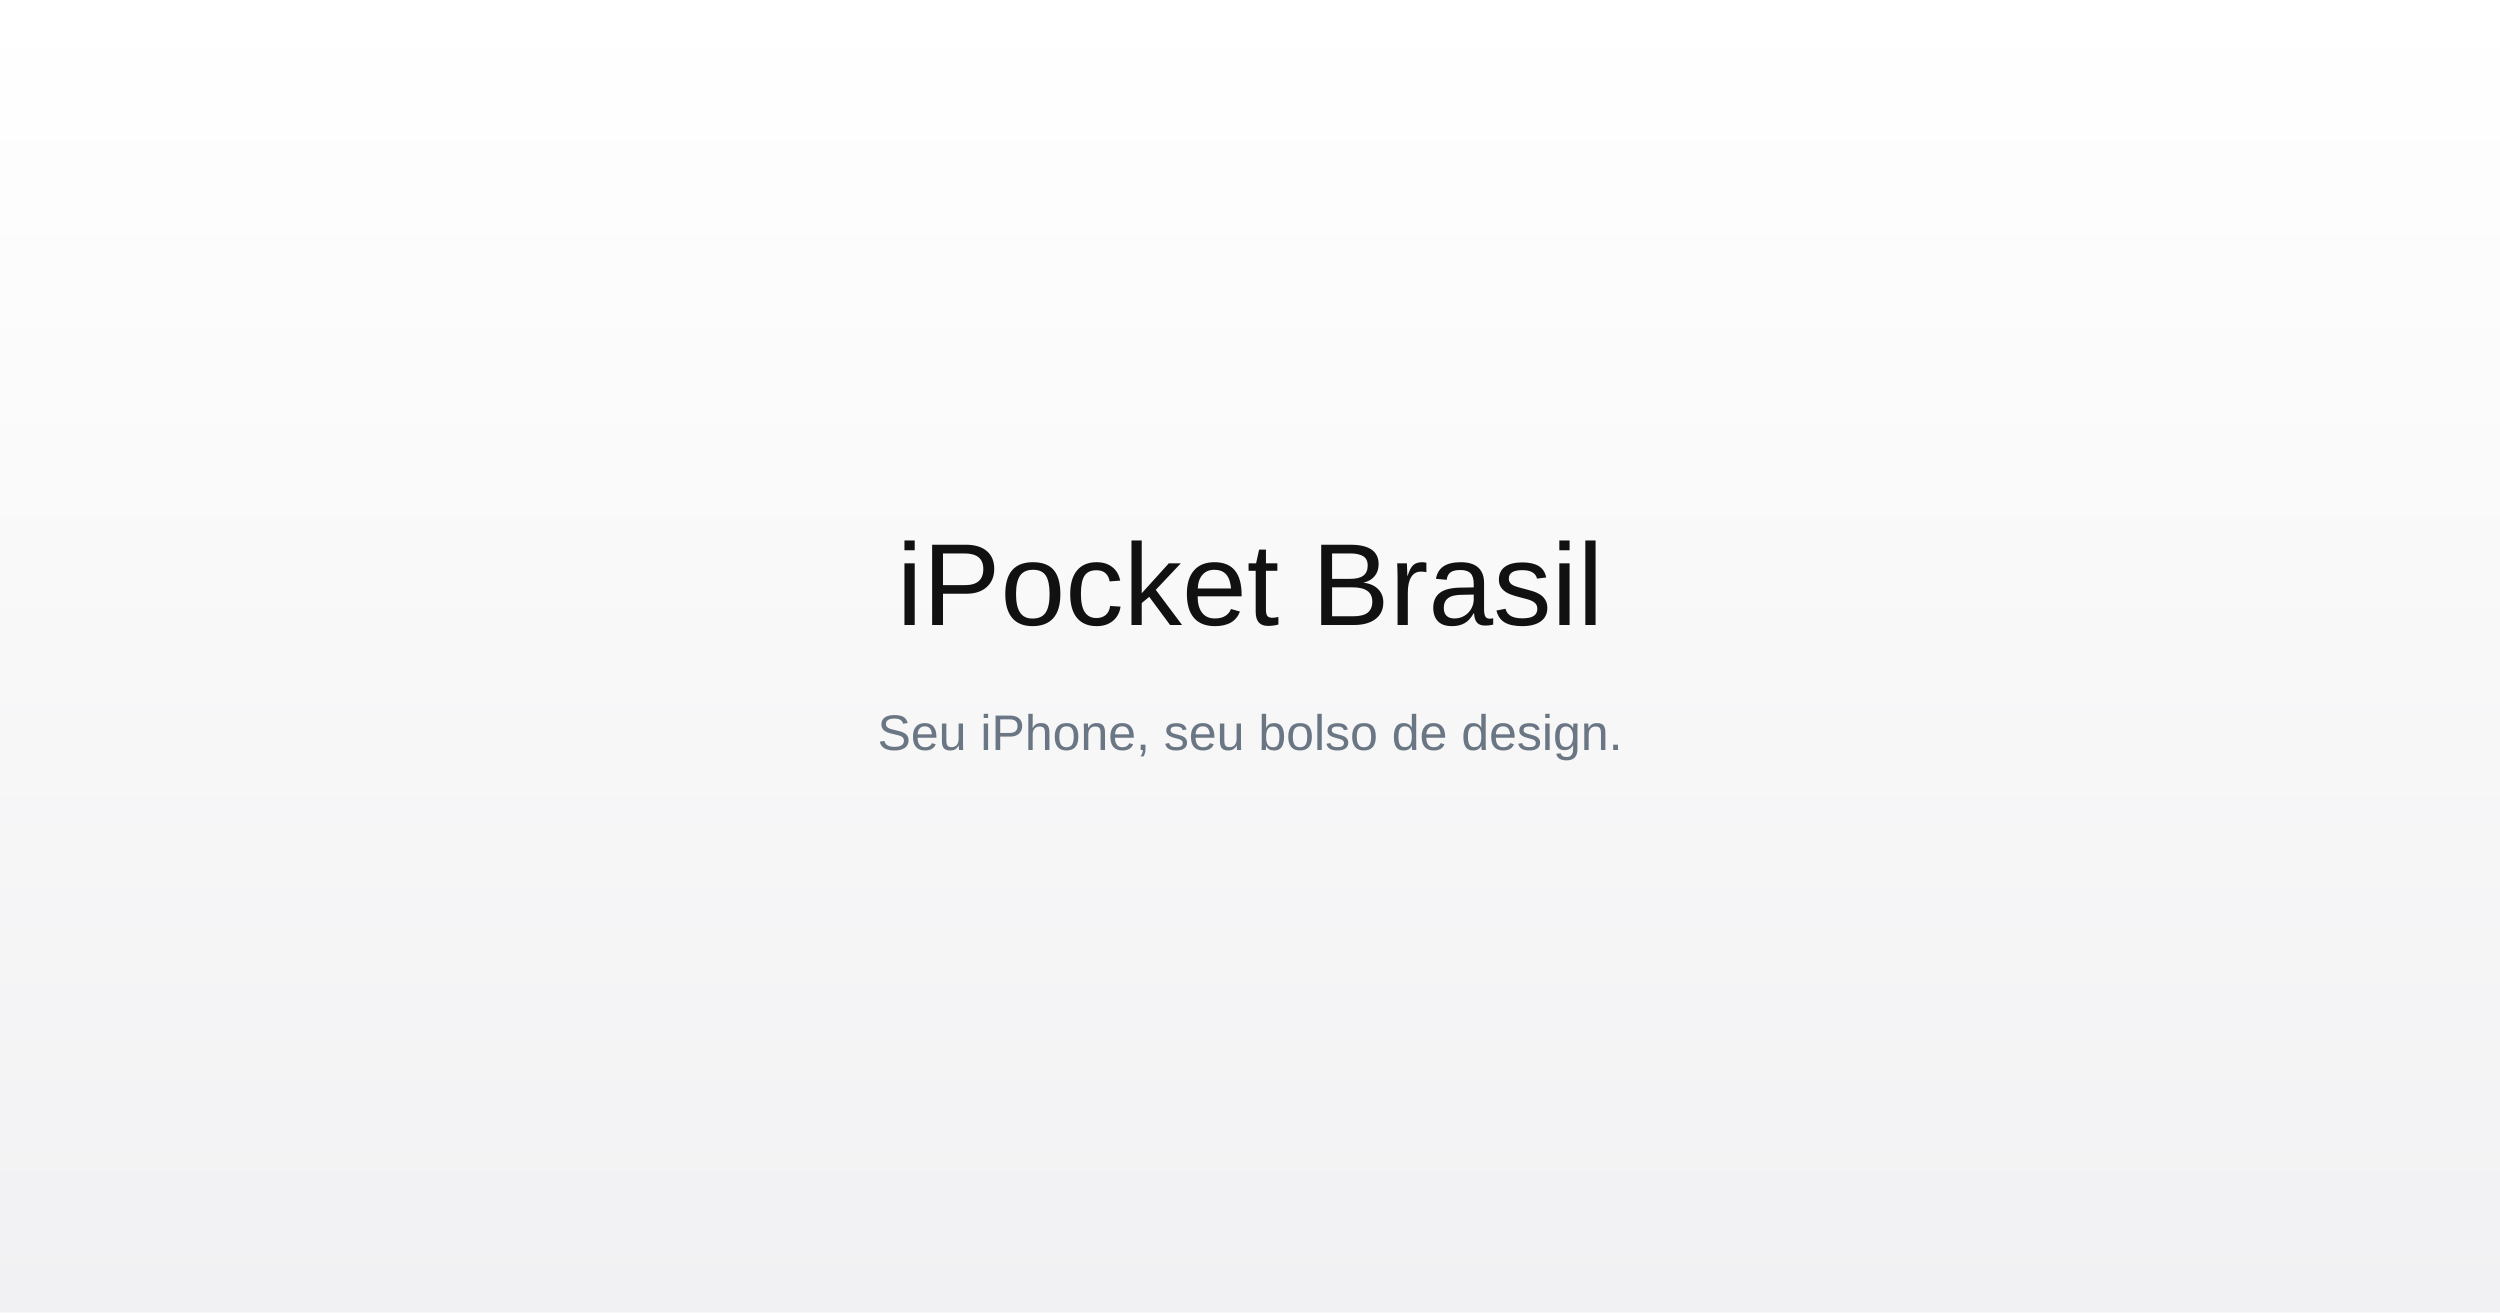
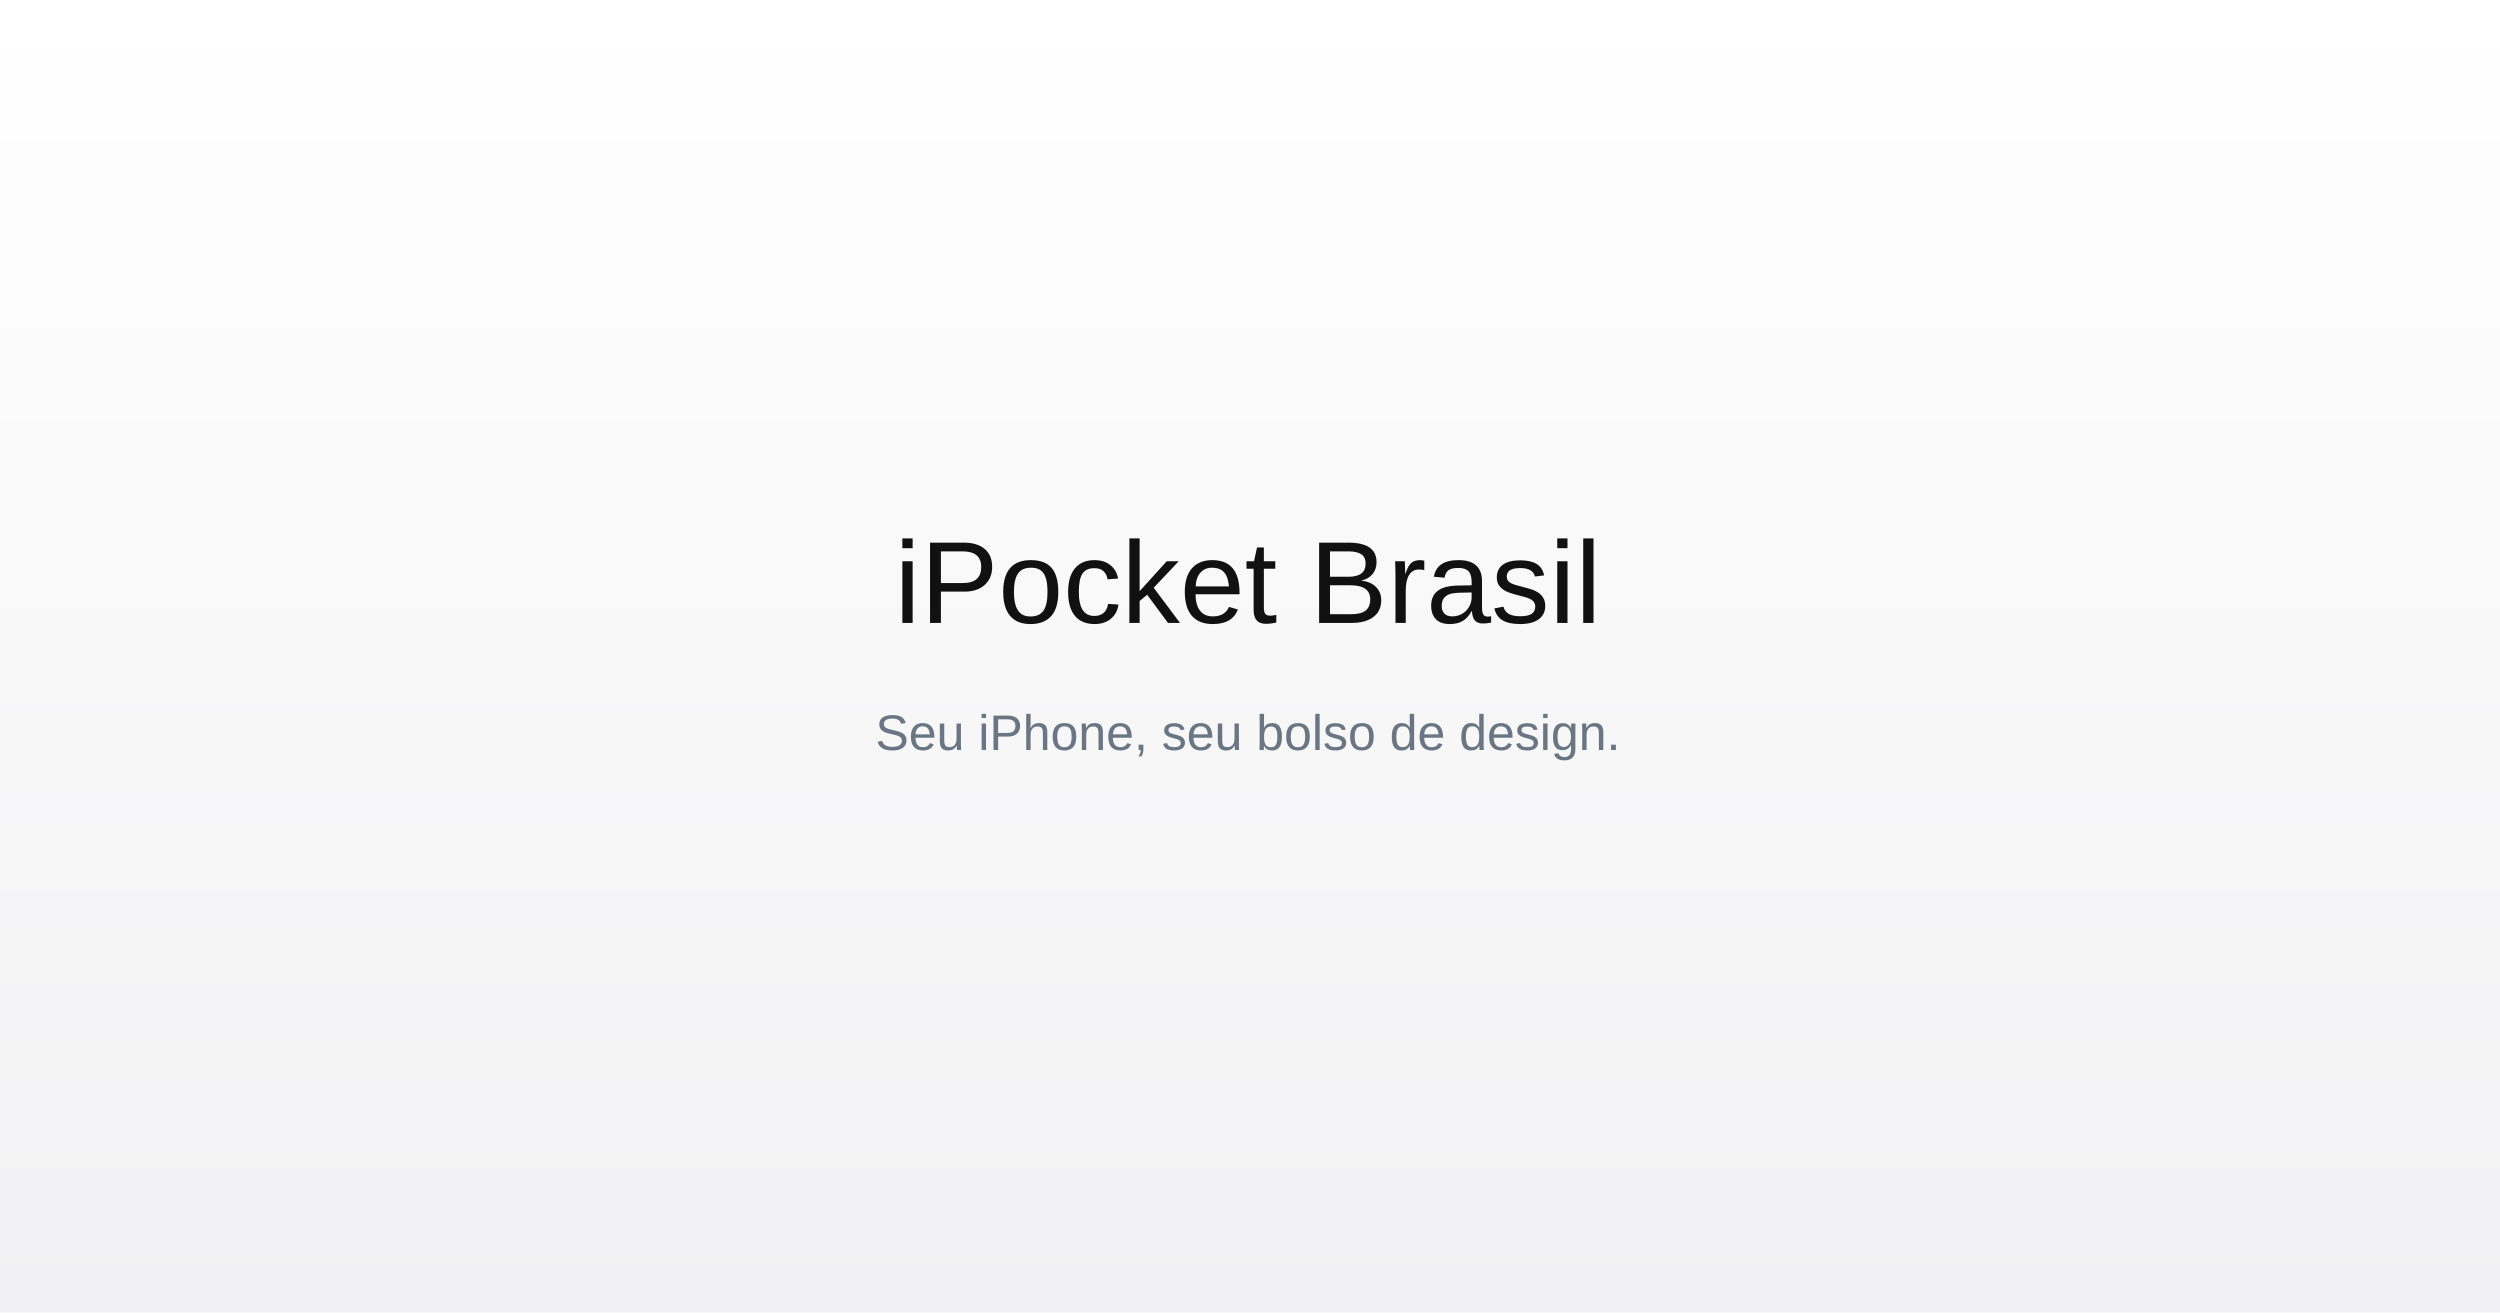
<svg xmlns="http://www.w3.org/2000/svg" width="1200" height="630" viewBox="0 0 1200 630">
  <defs>
    <linearGradient id="g" x1="0" x2="0" y1="0" y2="1">
      <stop offset="0" stop-color="#ffffff" />
      <stop offset="1" stop-color="#f1f1f3" />
    </linearGradient>
  </defs>
  <rect width="1200" height="630" fill="url(#g)" />
-   <text x="600" y="300" text-anchor="middle" fill="#111" font-family="Arial, Helvetica, sans-serif" font-size="56" font-weight="300">iPocket Brasil</text>
-   <text x="600" y="360" text-anchor="middle" fill="#6a7683" font-family="Arial, Helvetica, sans-serif" font-size="24">Seu iPhone, seu bolso de design.</text>
+   <text x="599,90" y="299,90" text-anchor="middle" fill="#111" font-family="Arial, Helvetica, sans-serif" font-size="56" font-weight="299,90">iPocket Brasil</text>
+   <text x="599,90" y="360" text-anchor="middle" fill="#6a7683" font-family="Arial, Helvetica, sans-serif" font-size="24">Seu iPhone, seu bolso de design.</text>
</svg>
